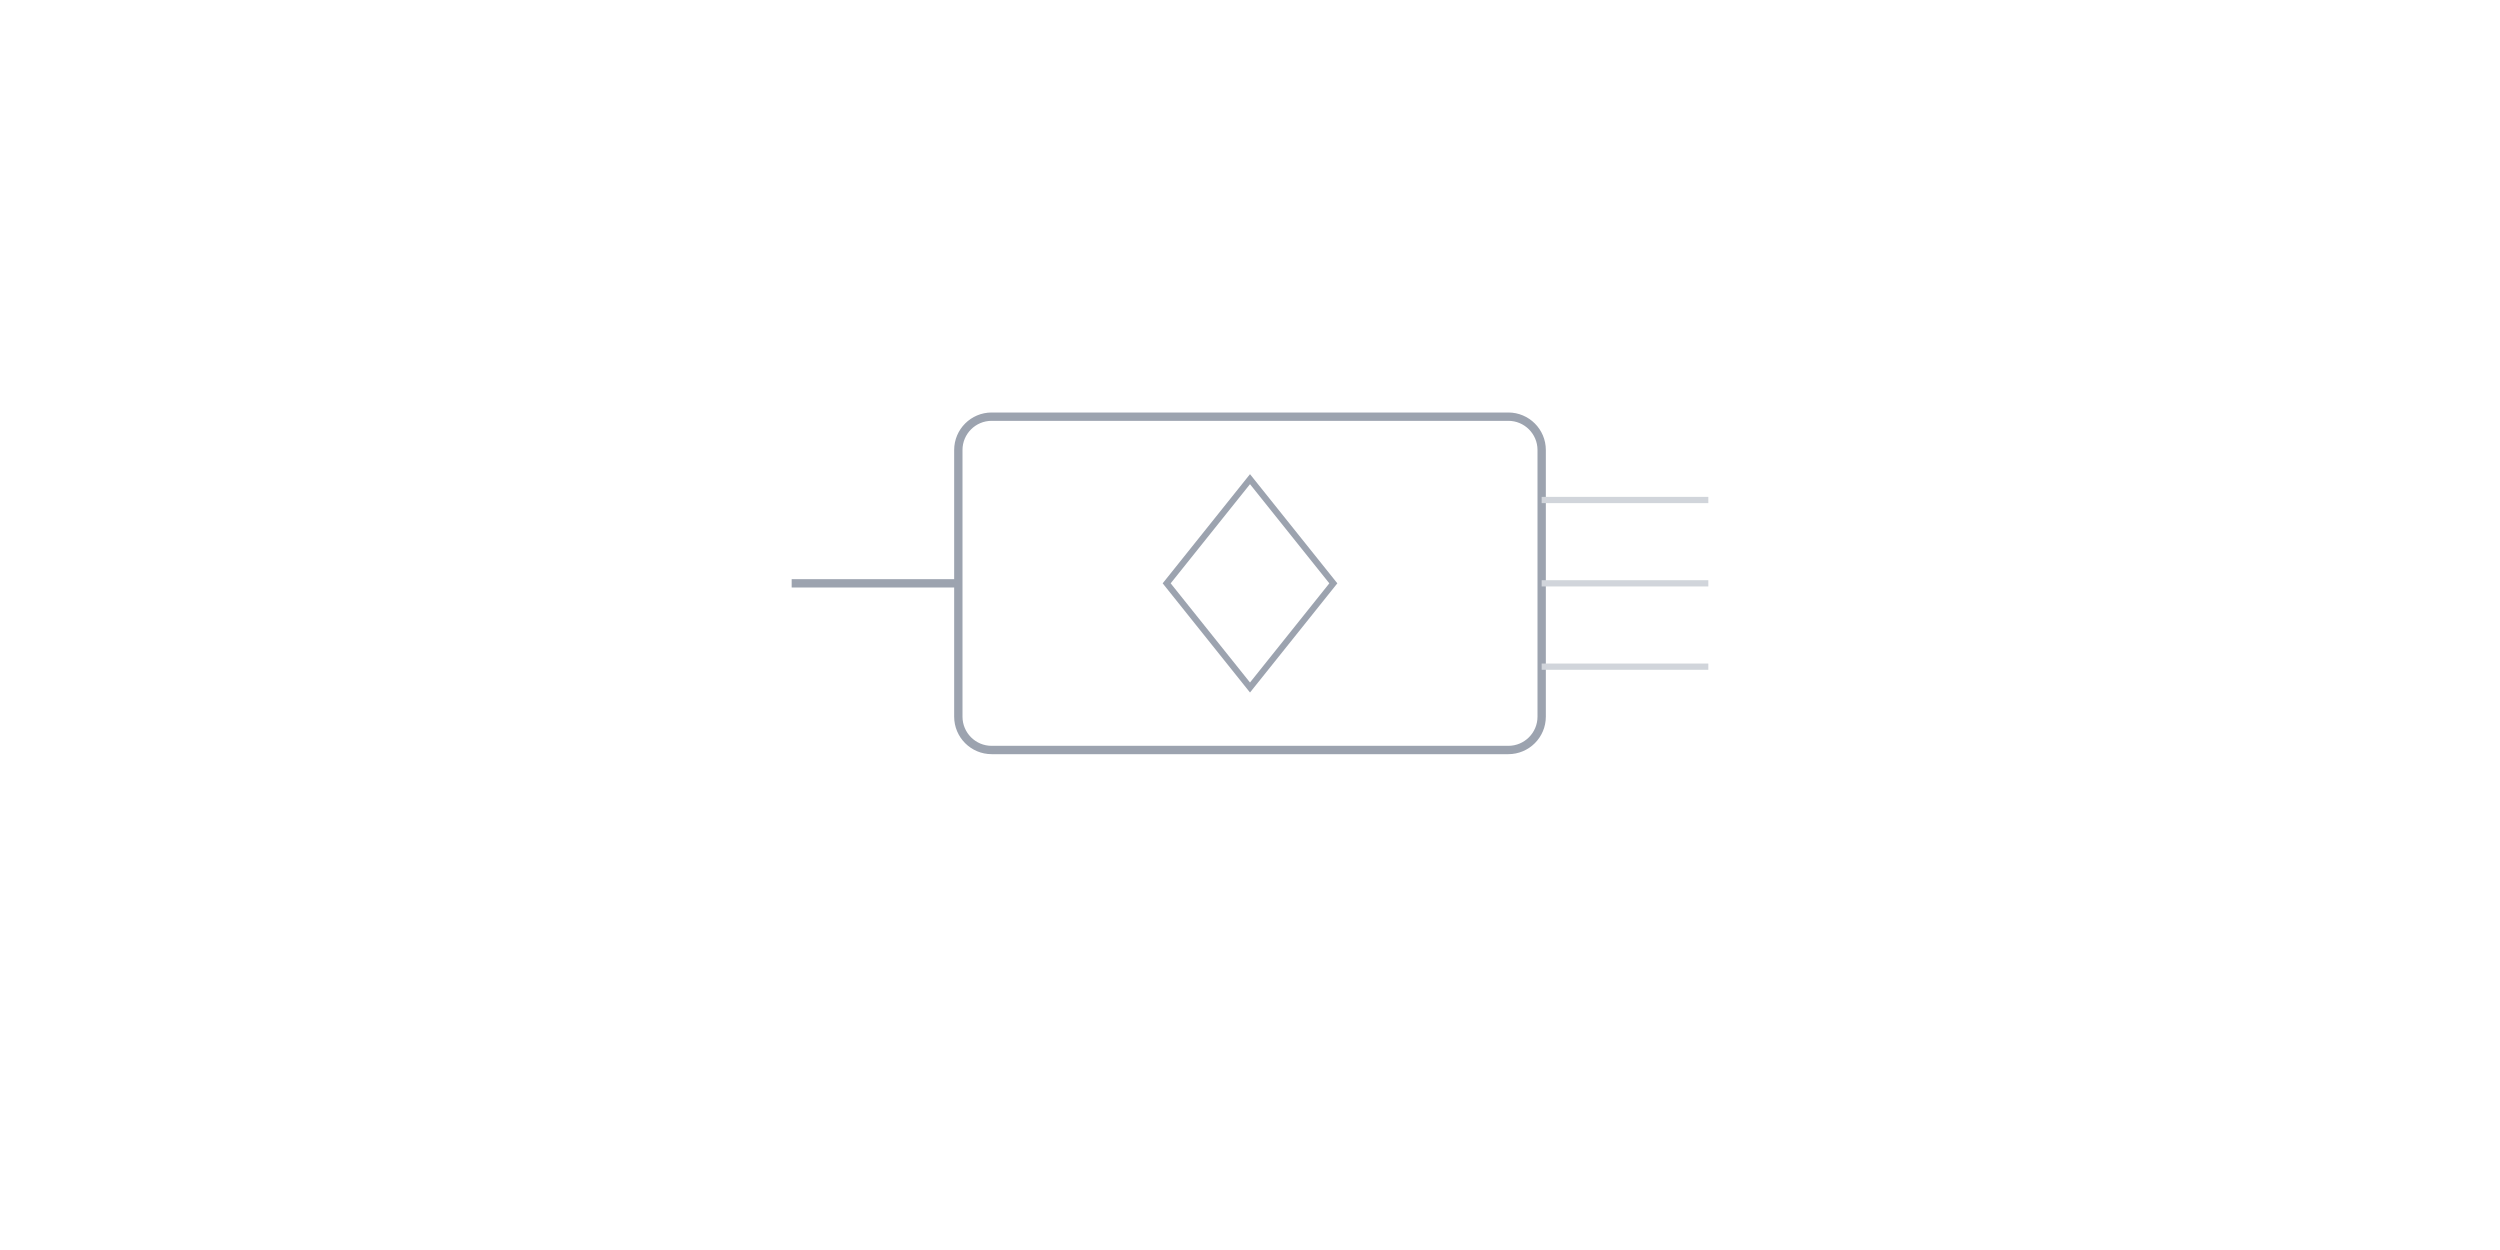
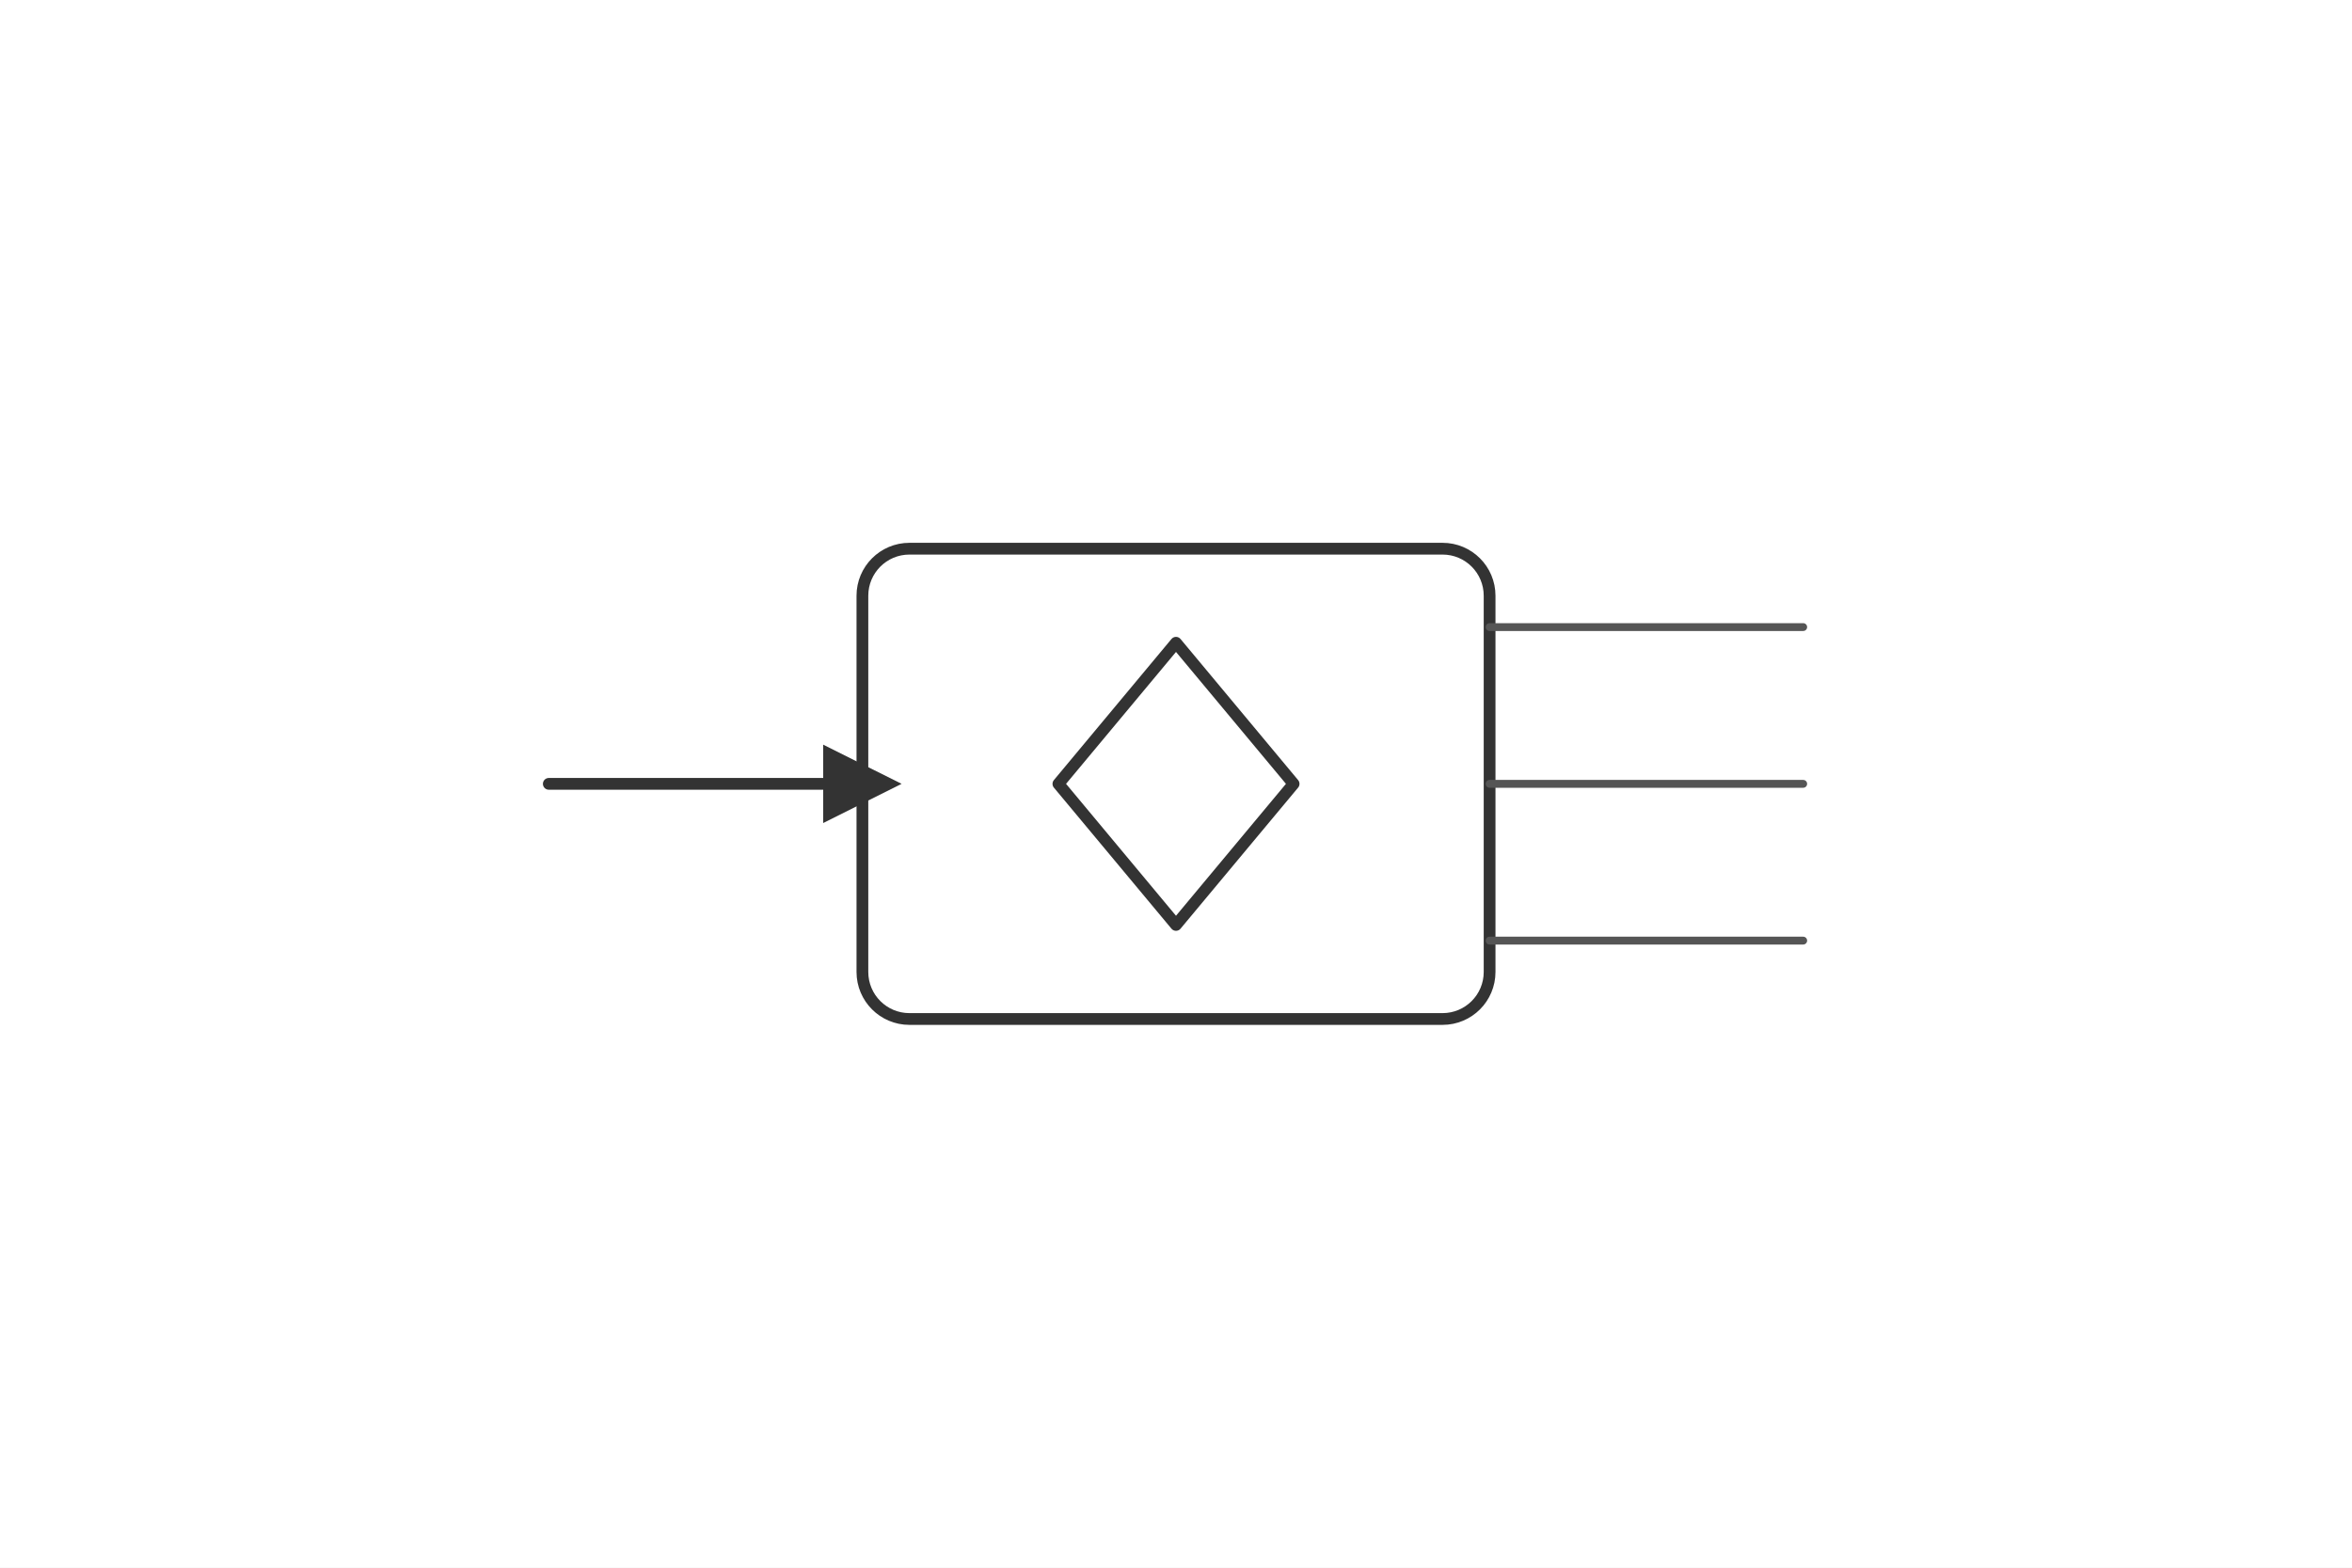
- <svg xmlns="http://www.w3.org/2000/svg" viewBox="0 0 600 300" width="600" height="300">
-   <rect width="600" height="300" fill="white" />
-   <rect x="230" y="100" width="140" height="80" rx="8" fill="none" stroke="#9ca3af" stroke-width="2" />
-   <line x1="190" y1="140" x2="230" y2="140" stroke="#9ca3af" stroke-width="2" />
-   <line x1="370" y1="120" x2="410" y2="120" stroke="#d1d5db" stroke-width="1.5" />
-   <line x1="370" y1="140" x2="410" y2="140" stroke="#d1d5db" stroke-width="1.5" />
-   <line x1="370" y1="160" x2="410" y2="160" stroke="#d1d5db" stroke-width="1.5" />
-   <polygon points="300,115 320,140 300,165 280,140" fill="none" stroke="#9ca3af" stroke-width="1.5" />
+ <svg xmlns="http://www.w3.org/2000/svg" viewBox="0 0 300 200" width="300" height="200">
+   <rect width="300" height="200" fill="white" />
+   <rect x="110" y="70" width="80" height="60" rx="6" stroke="#333" stroke-width="1.5" fill="none" stroke-linecap="round" stroke-linejoin="round" />
+   <line x1="70" y1="100" x2="110" y2="100" stroke="#333" stroke-width="1.5" fill="none" stroke-linecap="round" stroke-linejoin="round" />
+   <polygon points="105,95 115,100 105,105" fill="#333" />
+   <line x1="190" y1="80" x2="230" y2="80" stroke="#555" stroke-width="1" fill="none" stroke-linecap="round" />
+   <line x1="190" y1="100" x2="230" y2="100" stroke="#555" stroke-width="1" fill="none" stroke-linecap="round" />
+   <line x1="190" y1="120" x2="230" y2="120" stroke="#555" stroke-width="1" fill="none" stroke-linecap="round" />
+   <polygon points="150,82 165,100 150,118 135,100" stroke="#333" stroke-width="1.5" fill="none" stroke-linecap="round" stroke-linejoin="round" />
</svg>
